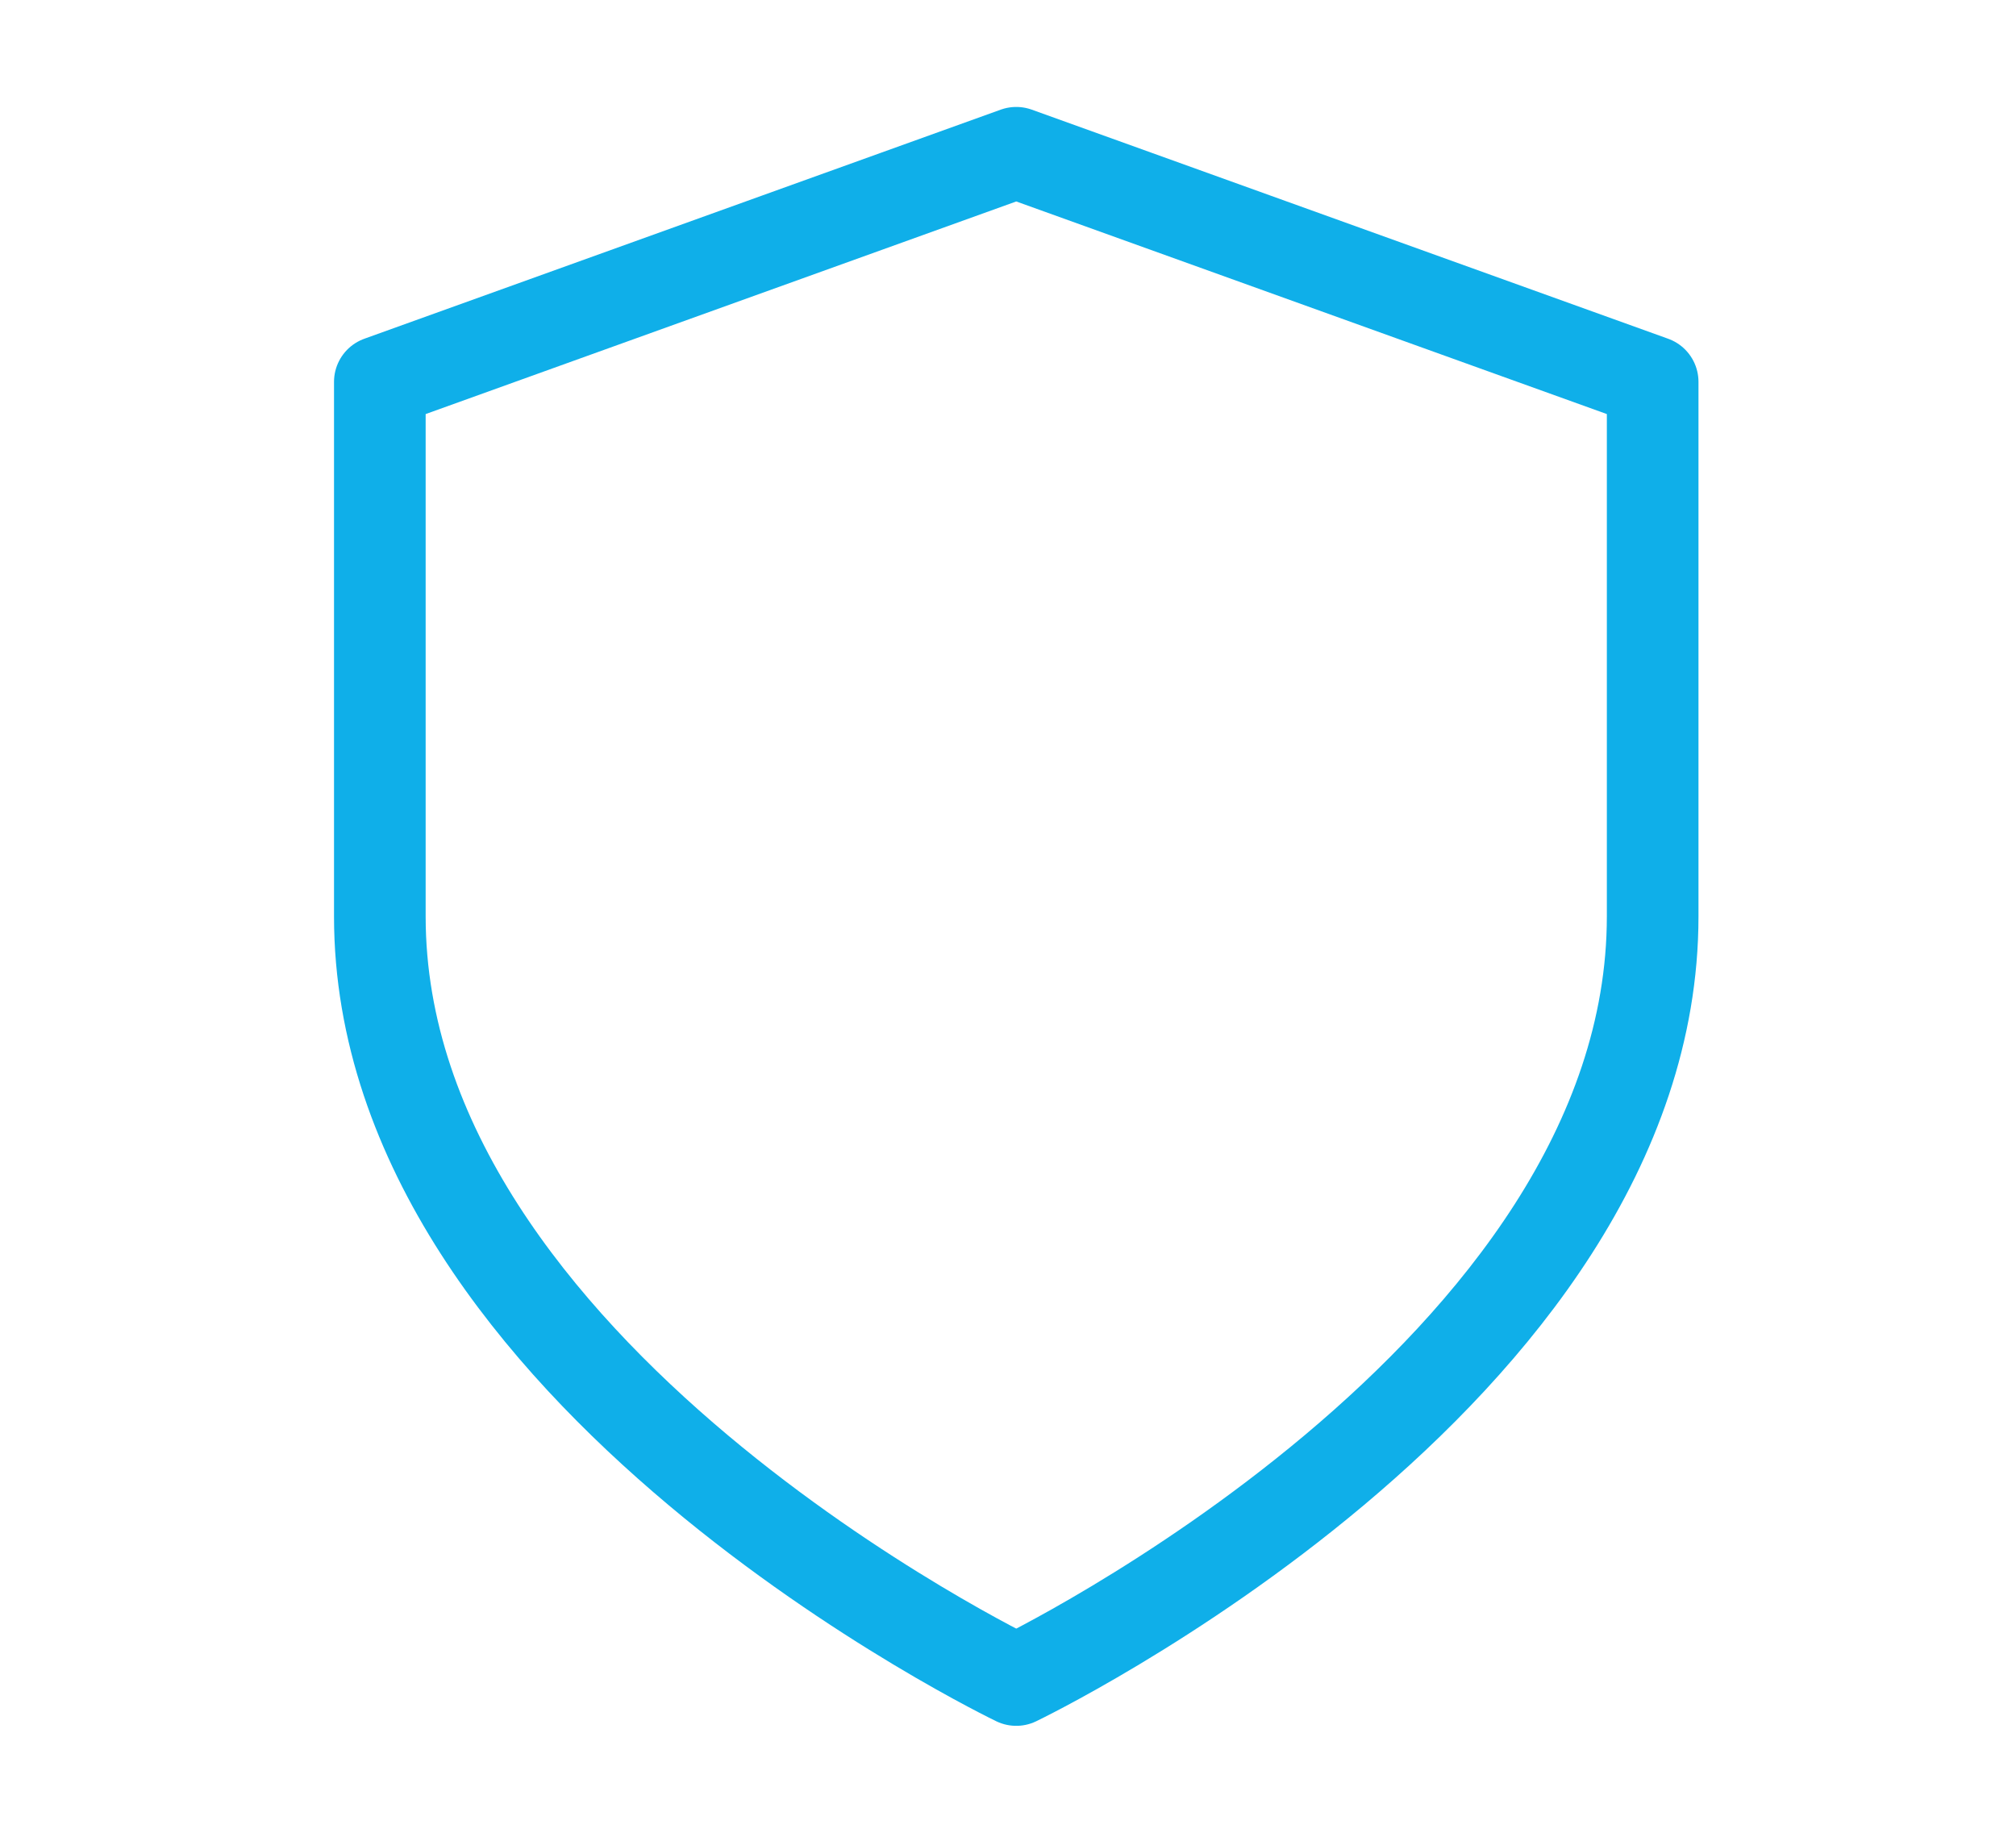
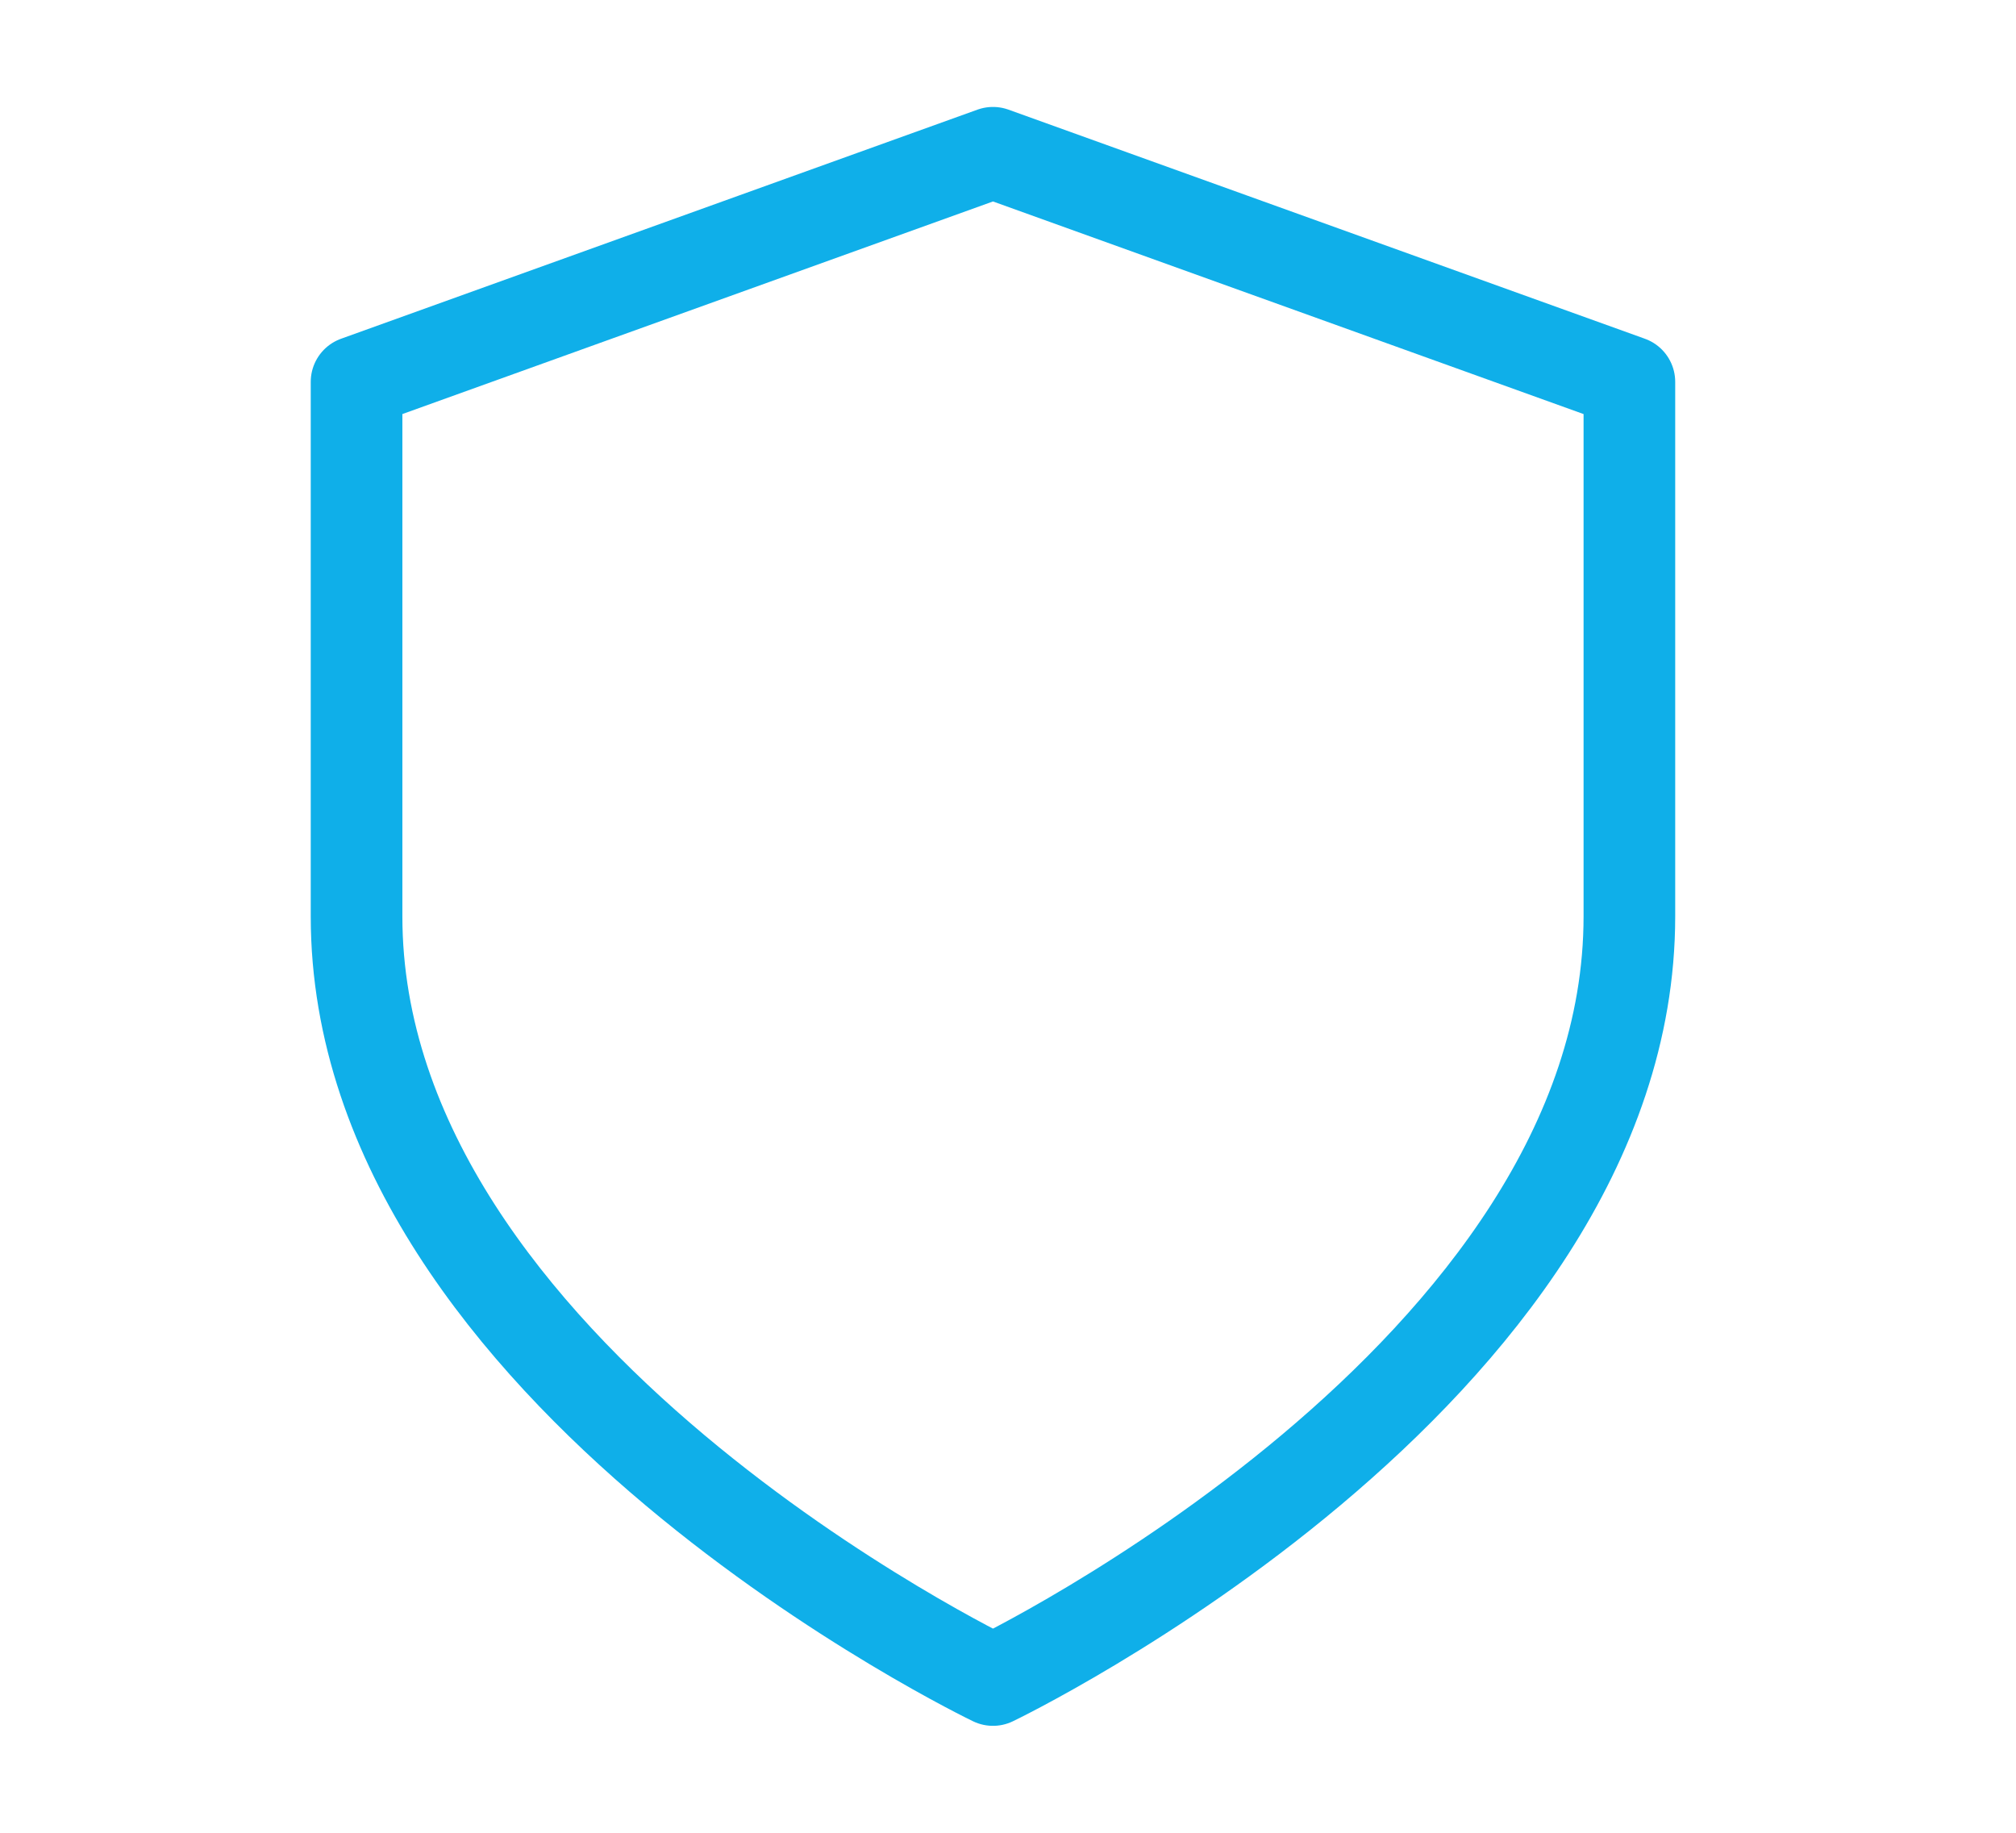
- <svg xmlns="http://www.w3.org/2000/svg" width="22" height="20" fill="none">
-   <path d="M11.09 18.333S18.035 15 18.035 10V4.167l-6.945-2.5-6.945 2.5V10c0 5 6.945 8.333 6.945 8.333z" stroke="#0FAFE9" stroke-linecap="round" stroke-linejoin="round" />
+ <svg xmlns="http://www.w3.org/2000/svg" width="22" height="20" viewBox="0 0 22 20" fill="none">
+   <path d="M10.836 18.333C10.836 18.333 17.781 15 17.781 10V4.167L10.836 1.667L3.891 4.167V10C3.891 15 10.836 18.333 10.836 18.333Z" stroke="#0FAFE9" stroke-linecap="round" stroke-linejoin="round" />
</svg>
